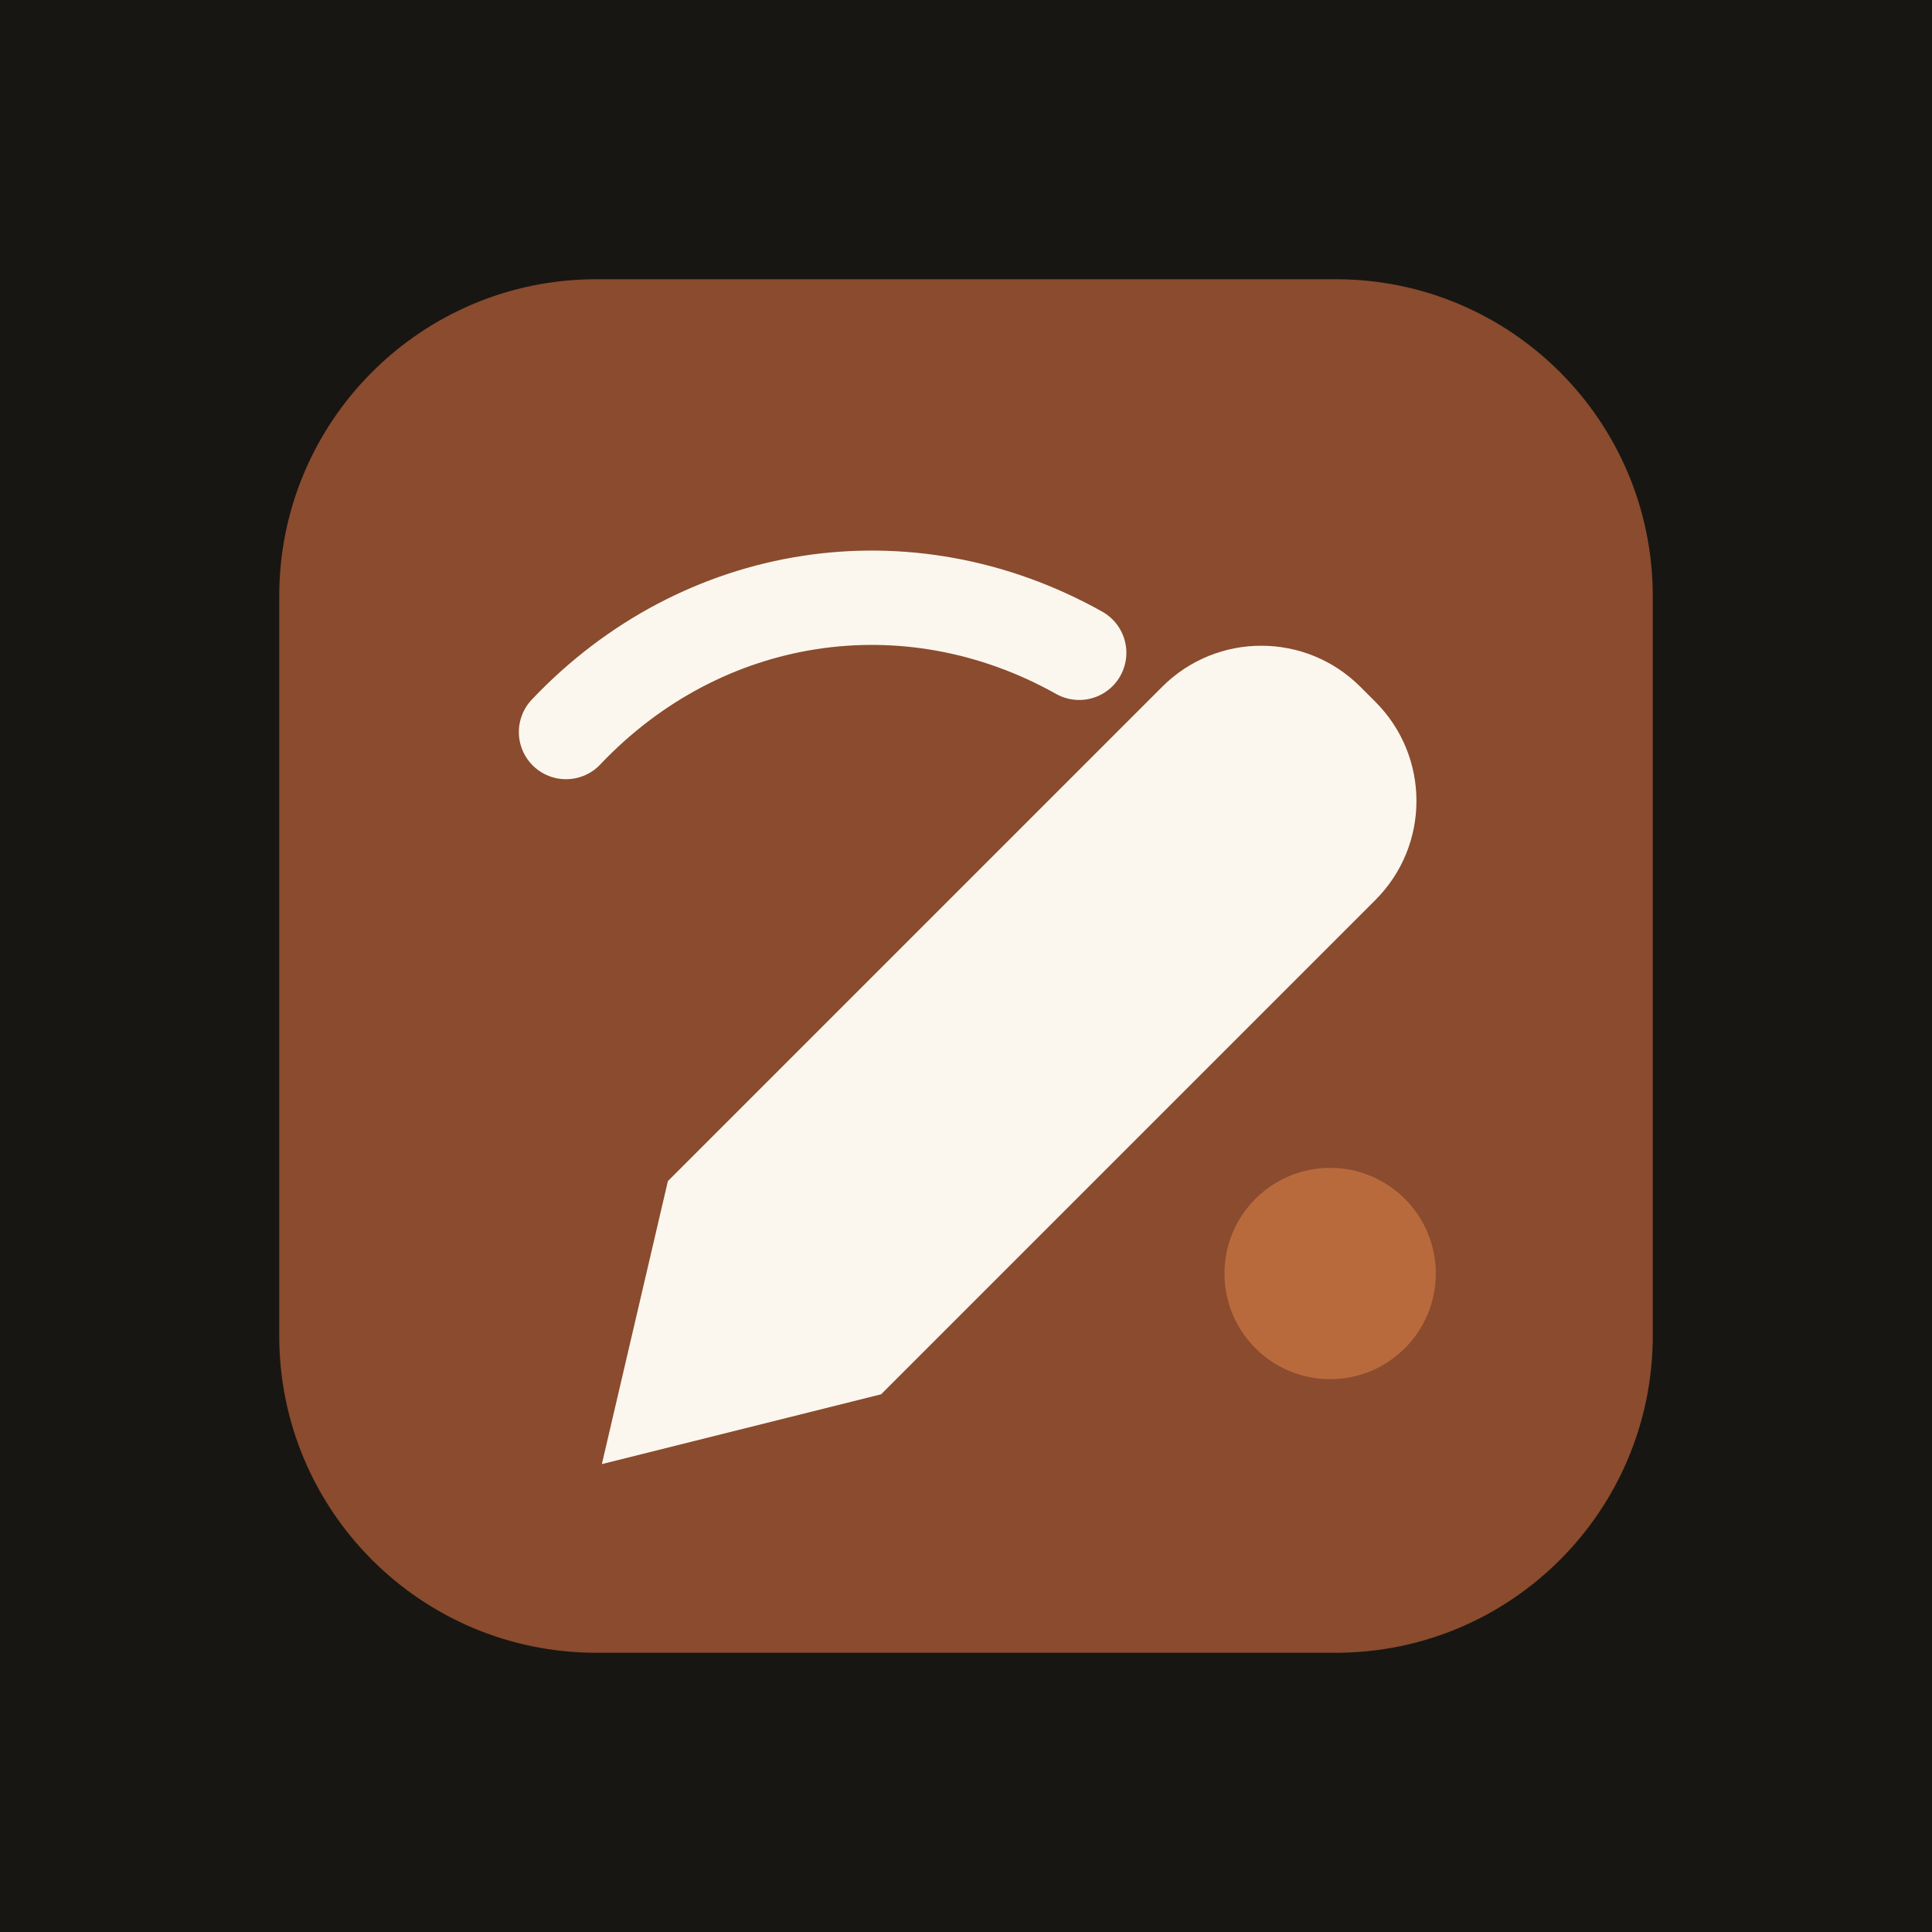
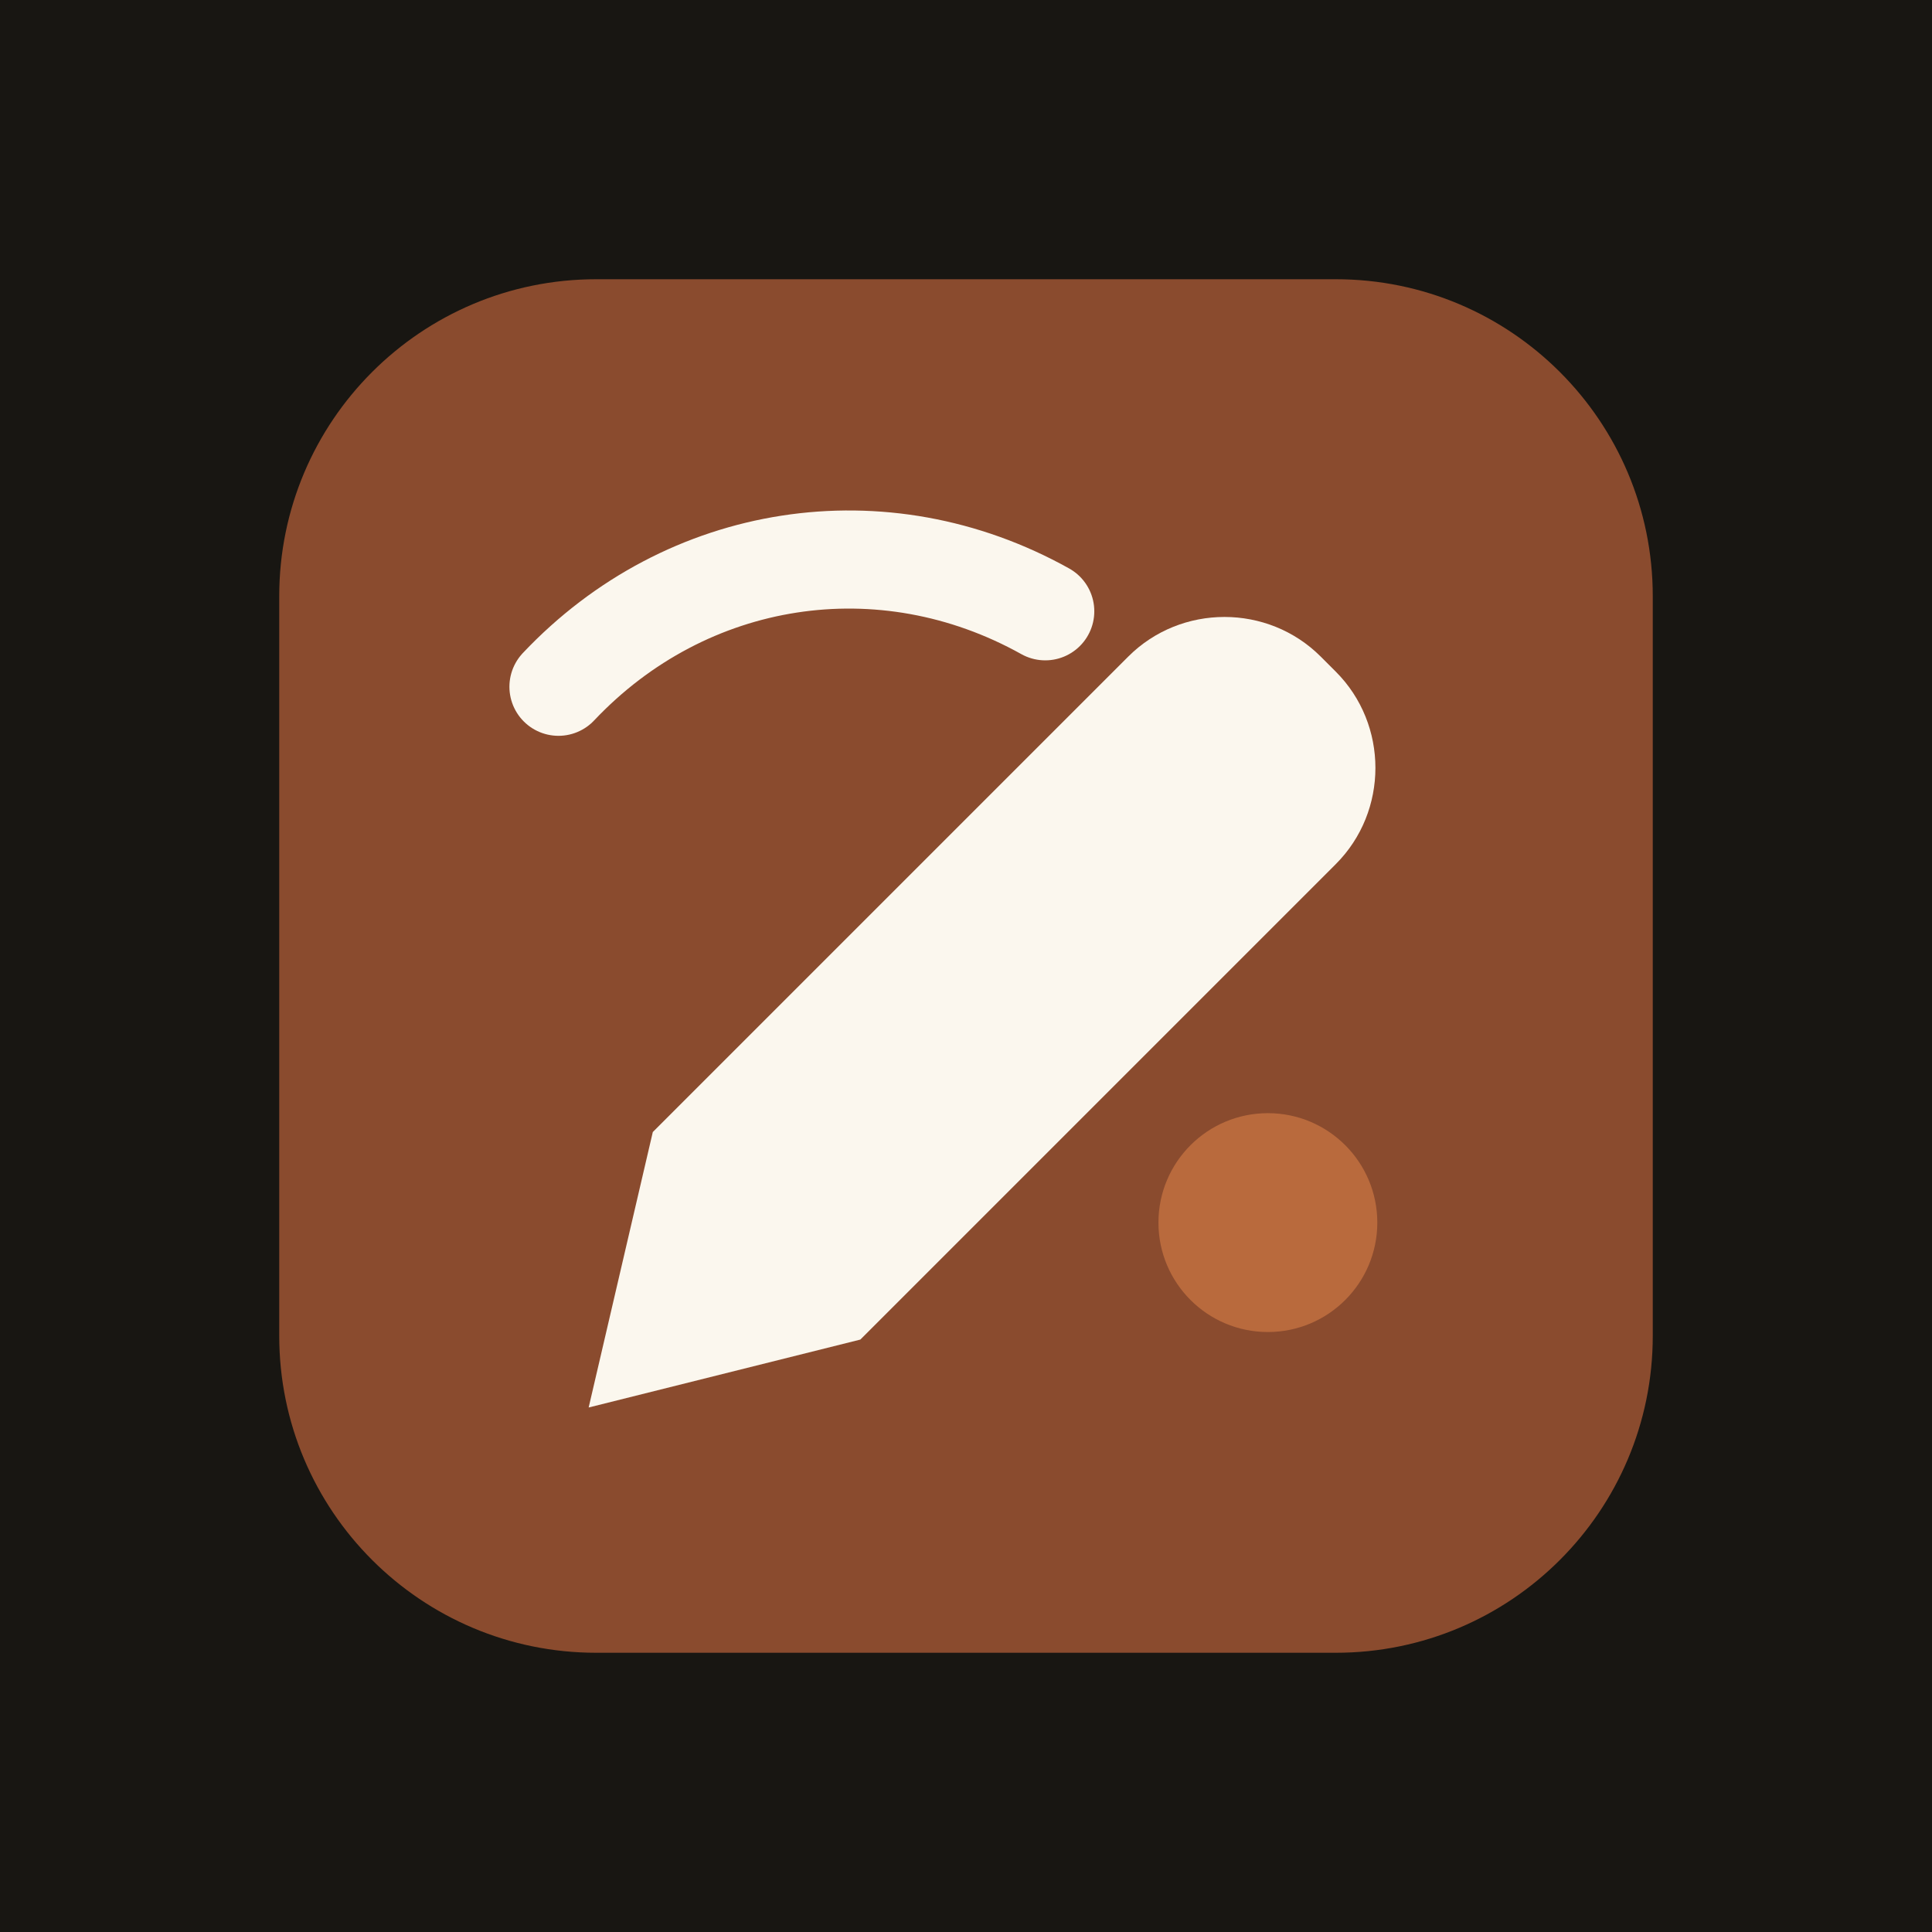
<svg xmlns="http://www.w3.org/2000/svg" viewBox="0 0 1024 1024" role="img" aria-label="Nibleaf">
  <rect width="1024" height="1024" fill="#181612" />
  <rect x="148" y="148" width="728" height="728" rx="168" fill="#8A4B2E" />
-   <path d="M354 626 616 364c29-29 76-29 105 0l8 8c29 29 29 76 0 105L467 739l-148 37 35-150Z" fill="#FBF7EE" />
-   <path d="M300 388c72-76 181-93 272-42" fill="none" stroke="#FBF7EE" stroke-linecap="round" stroke-width="50" />
-   <circle cx="705" cy="675" r="56" fill="#B96A3D" />
+   <path d="M346 600 598 348c28-28 74-28 102 0l8 8c28 28 28 74 0 102L456 710l-144 36 34-146Z" fill="#FBF7EE" />
+   <path d="M296 364c68-72 172-88 258-40" fill="none" stroke="#FBF7EE" stroke-linecap="round" stroke-width="52" />
+   <circle cx="672" cy="648" r="58" fill="#B96A3D" />
</svg>
